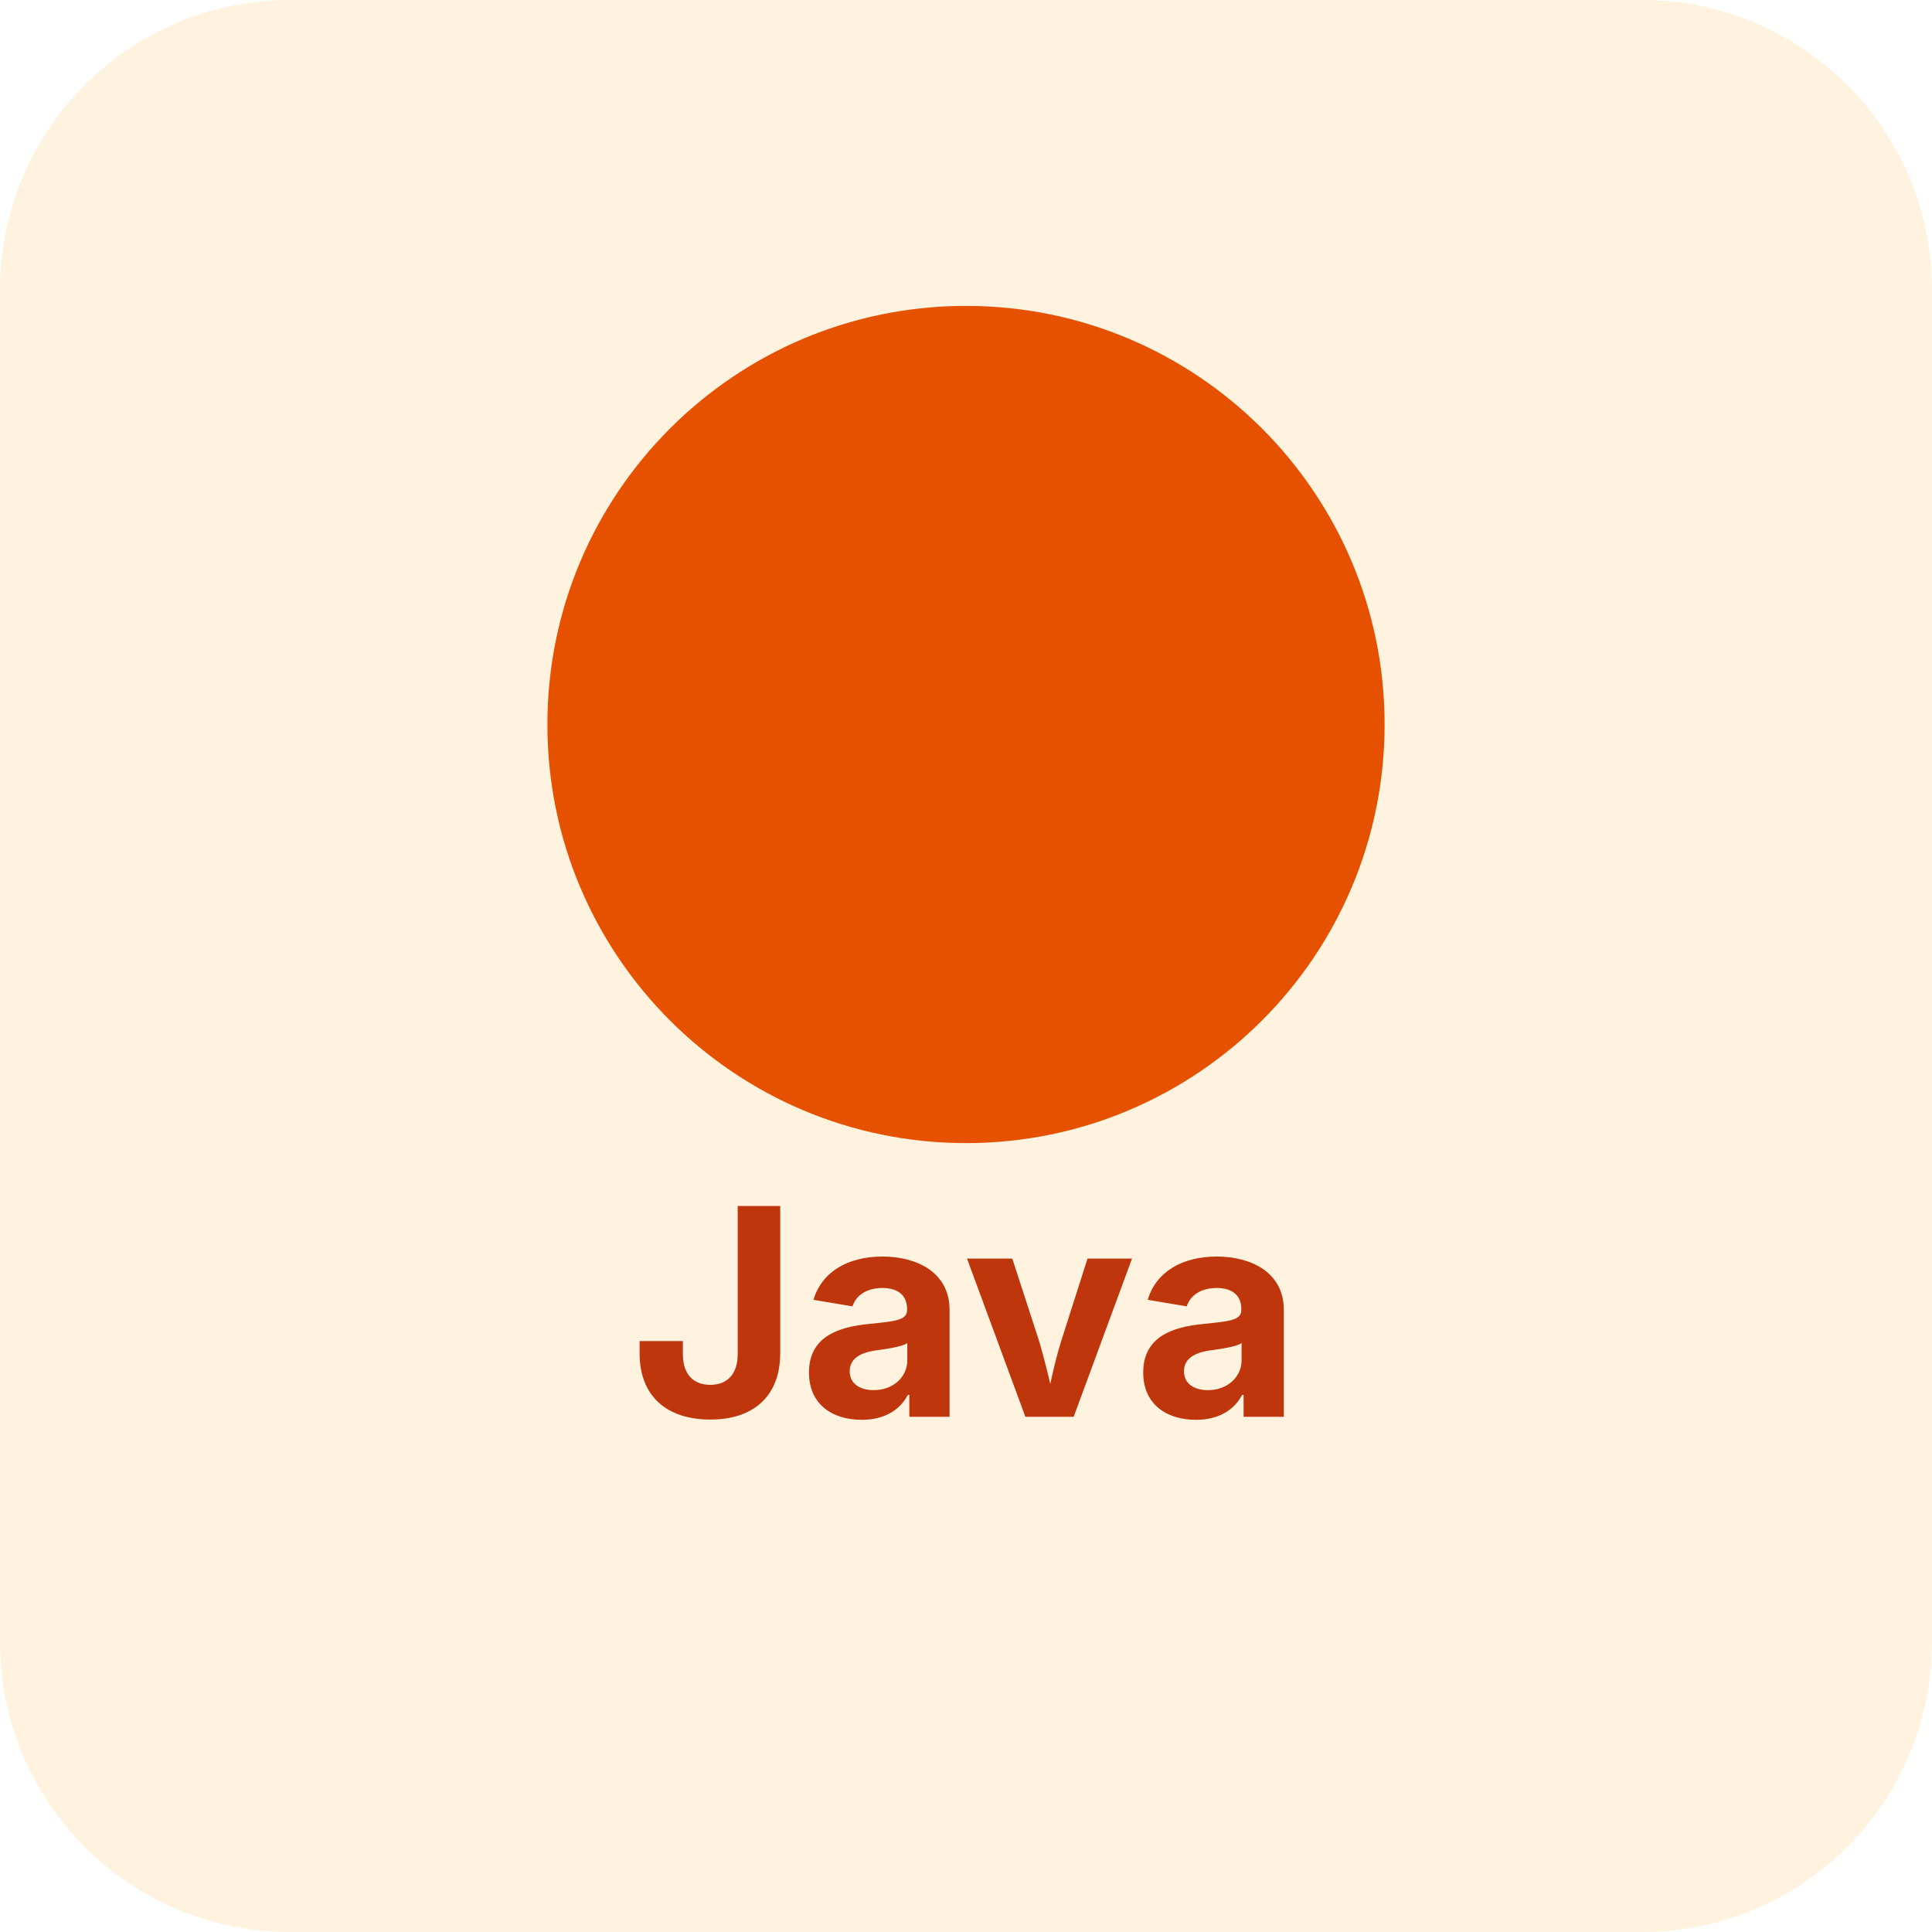
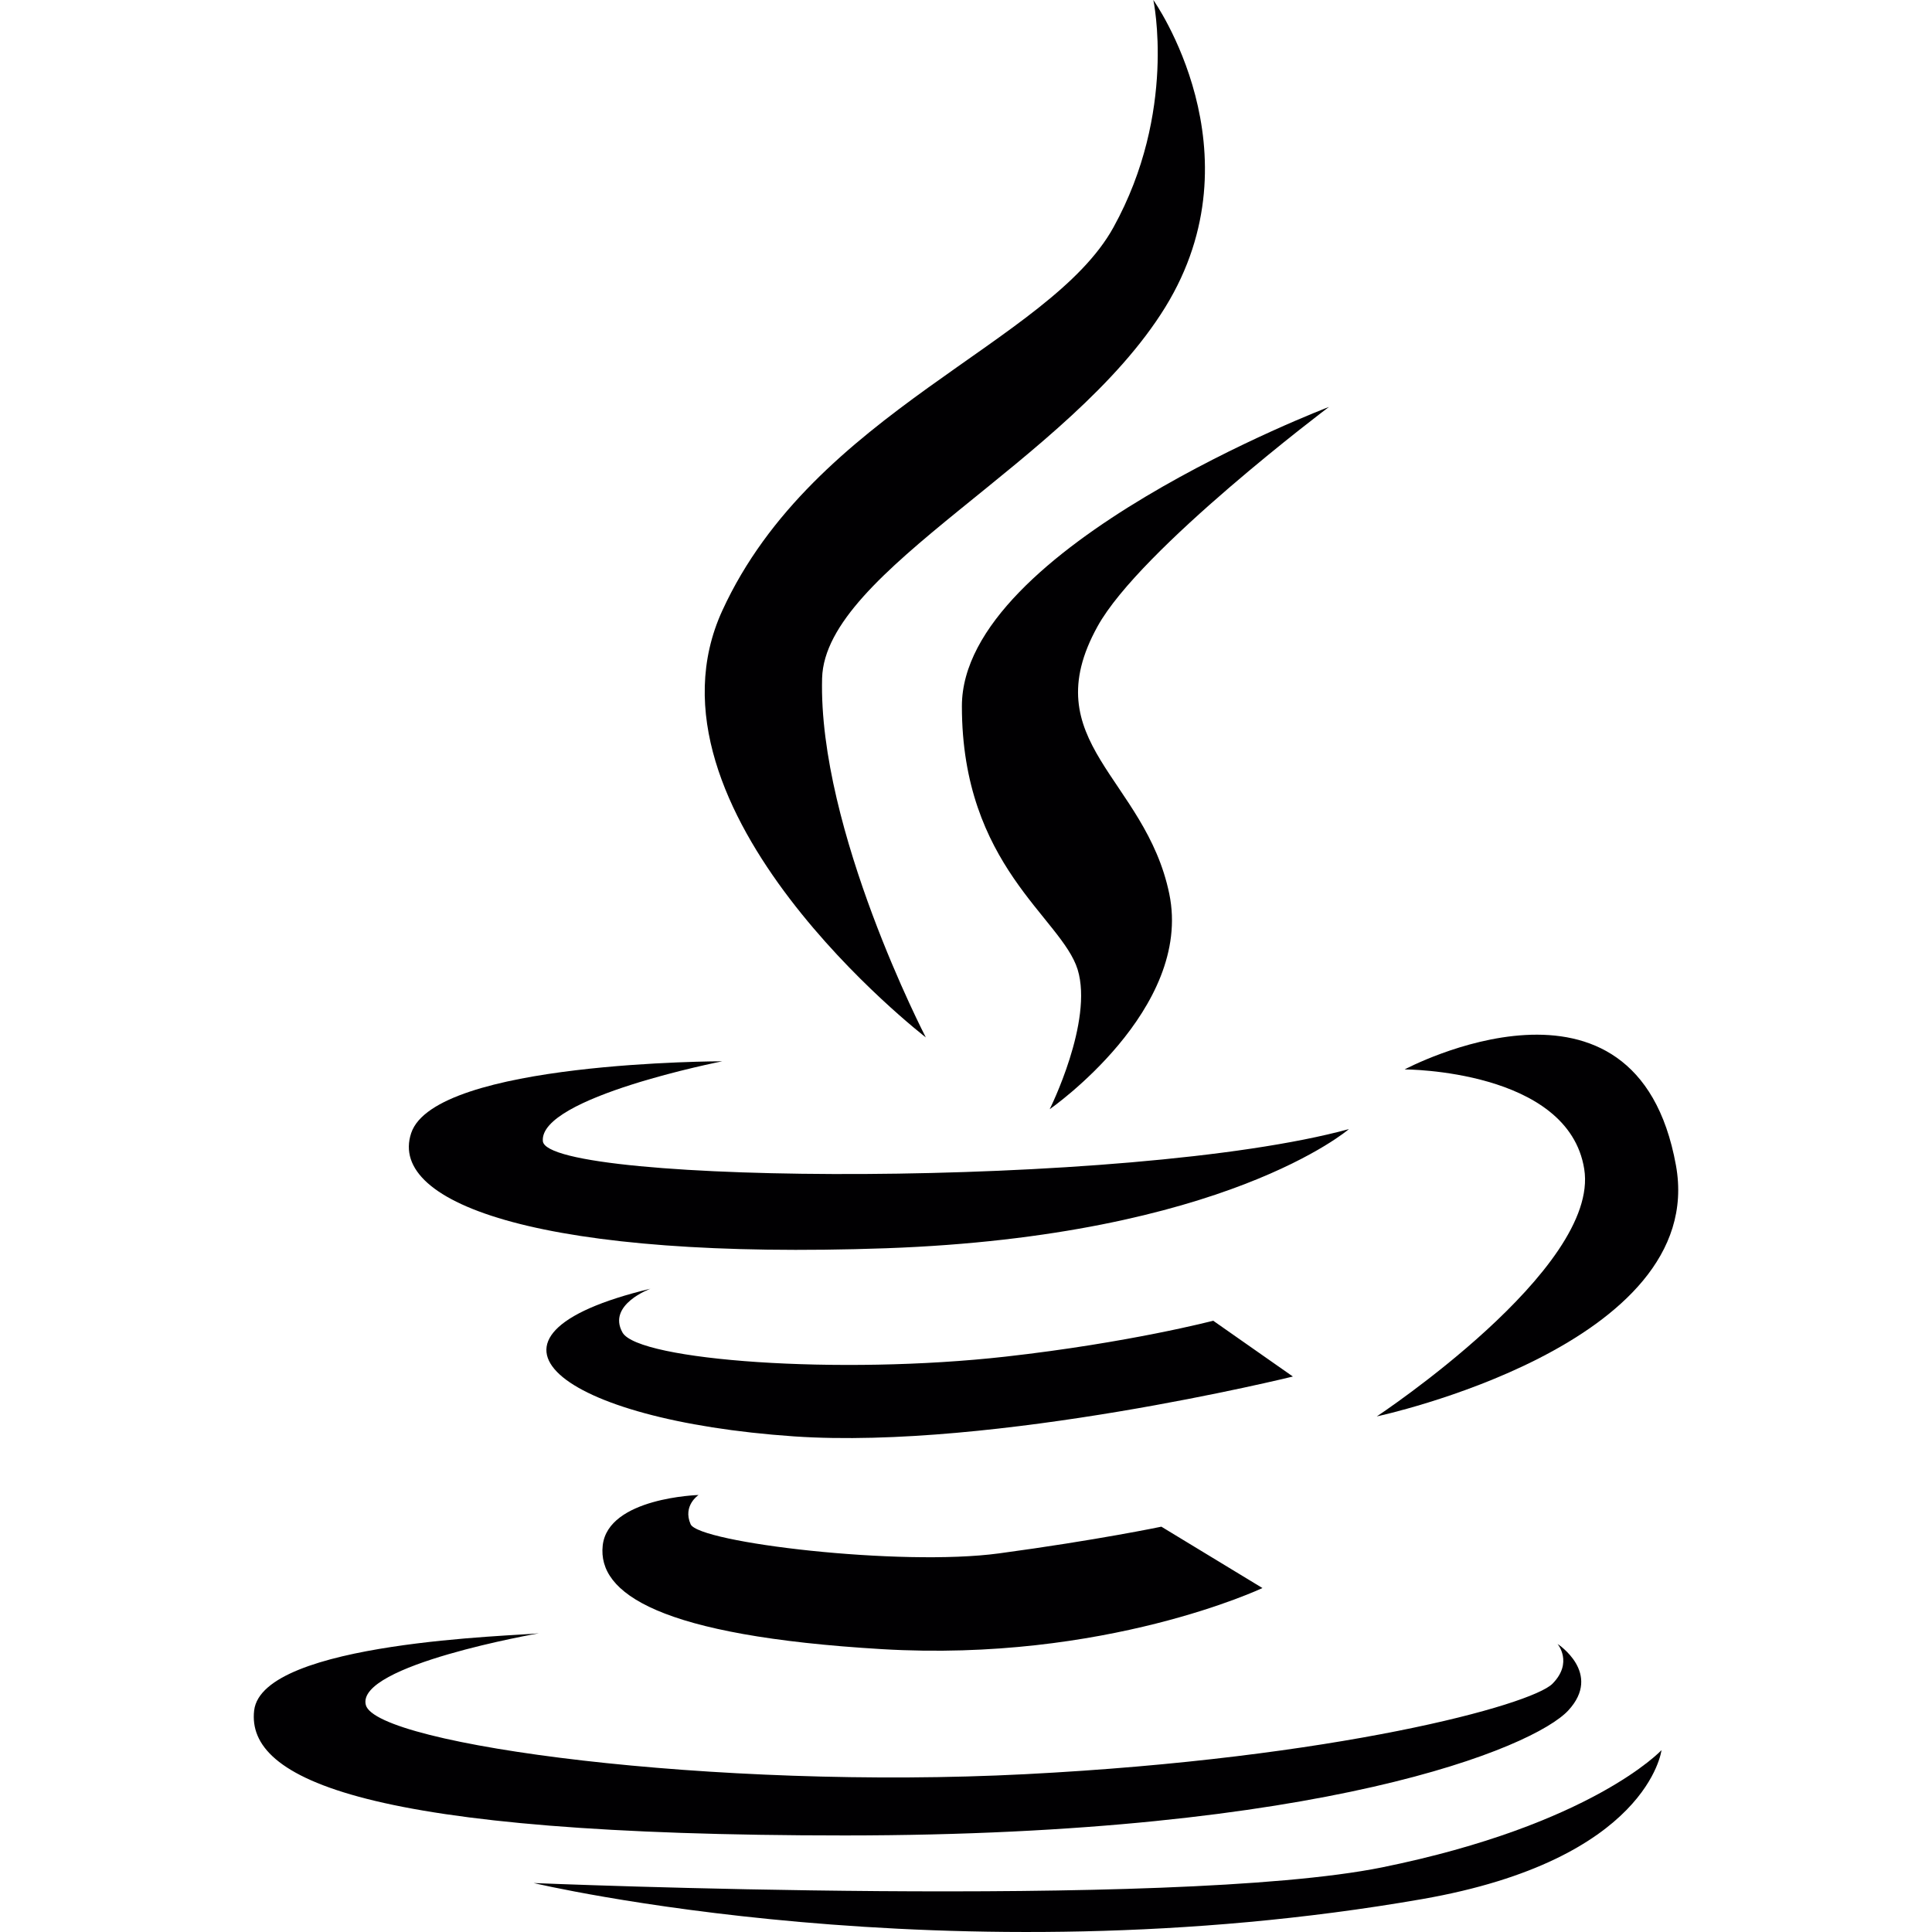
- <svg xmlns="http://www.w3.org/2000/svg" viewBox="0 0 120 120">
-   <rect width="120" height="120" rx="18" fill="#FFF3E0" />
-   <circle cx="60" cy="45" r="26" fill="#E65100" />
-   <text x="60" y="88" text-anchor="middle" font-family="Inter,Arial" font-size="18" font-weight="700" fill="#BF360C">Java</text>
+ <svg xmlns="http://www.w3.org/2000/svg" height="800px" width="800px" version="1.1" id="Capa_1" viewBox="0 0 502.632 502.632" xml:space="preserve">
+   <g>
+     <g>
+       <path style="fill:#010002;" d="M240.864,269.894c0,0-28.02-53.992-26.985-93.445c0.755-28.193,64.324-56.062,89.281-96.529    C328.074,39.431,300.054,0,300.054,0s6.234,29.077-10.376,59.147c-16.609,30.113-77.914,47.779-101.749,99.679    S240.864,269.894,240.864,269.894z" />
+       <path style="fill:#010002;" d="M345.741,105.869c0,0-95.494,36.347-95.494,77.849c0,41.545,25.928,55.027,30.113,68.509    c4.142,13.525-7.269,36.347-7.269,36.347s37.361-25.95,31.105-56.062c-6.234-30.113-35.29-39.475-18.659-69.544    C296.646,142.799,345.741,105.869,345.741,105.869z" />
+       <path style="fill:#010002;" d="M230.51,324.748c88.246-3.149,120.43-30.997,120.43-30.997    c-57.076,15.553-208.654,14.539-209.711,3.128c-1.014-11.411,46.701-20.773,46.701-20.773s-74.721,0-80.955,18.68    C100.74,313.467,142.328,327.833,230.51,324.748z" />
+       <path style="fill:#010002;" d="M358.187,368.494c0,0,86.369-18.421,77.827-65.338c-10.354-57.119-70.58-24.936-70.58-24.936    s42.602,0,46.722,25.928C416.32,330.098,358.187,368.494,358.187,368.494z" />
+       <path style="fill:#010002;" d="M315.628,343.601c0,0-21.765,5.716-54.013,9.34c-43.228,4.853-95.494,1.014-99.657-6.256    c-4.098-7.269,7.269-11.411,7.269-11.411c-51.921,12.468-23.512,34.233,37.339,38.418c52.158,3.559,129.791-15.574,129.791-15.574    L315.628,343.601z" />
+       <path style="fill:#010002;" d="M181.738,388.943c0,0-23.555,0.669-24.936,13.137c-1.359,12.382,14.496,23.512,72.65,26.964    c58.133,3.451,98.988-15.898,98.988-15.898l-26.295-15.962c0,0-16.631,3.494-42.236,6.946    c-25.626,3.473-78.173-2.783-80.243-7.593C177.553,391.682,181.738,388.943,181.738,388.943z" />
+       <path style="fill:#010002;" d="M407.994,445.005c8.995-9.707-2.783-17.321-2.783-17.321s4.142,4.853-1.337,10.376    c-5.544,5.522-56.084,19.349-137.061,23.512c-80.955,4.163-168.856-7.615-171.639-17.99    c-2.696-10.376,45.018-18.659,45.018-18.659c-5.522,0.69-71.96,2.071-74.074,20.082c-2.071,17.968,29.056,32.507,153.67,32.507    C344.339,477.491,399.042,454.647,407.994,445.005z" />
+       <path style="fill:#010002;" d="M359.568,485.817c-54.682,11.044-220.734,4.077-220.734,4.077s107.919,25.626,231.109,4.185    c58.888-10.268,62.318-38.763,62.318-38.763S414.25,474.708,359.568,485.817z" />
+     </g>
+     <g>
+ 	</g>
+     <g>
+ 	</g>
+     <g>
+ 	</g>
+     <g>
+ 	</g>
+     <g>
+ 	</g>
+     <g>
+ 	</g>
+     <g>
+ 	</g>
+     <g>
+ 	</g>
+     <g>
+ 	</g>
+     <g>
+ 	</g>
+     <g>
+ 	</g>
+     <g>
+ 	</g>
+     <g>
+ 	</g>
+     <g>
+ 	</g>
+     <g>
+ 	</g>
+   </g>
</svg>
